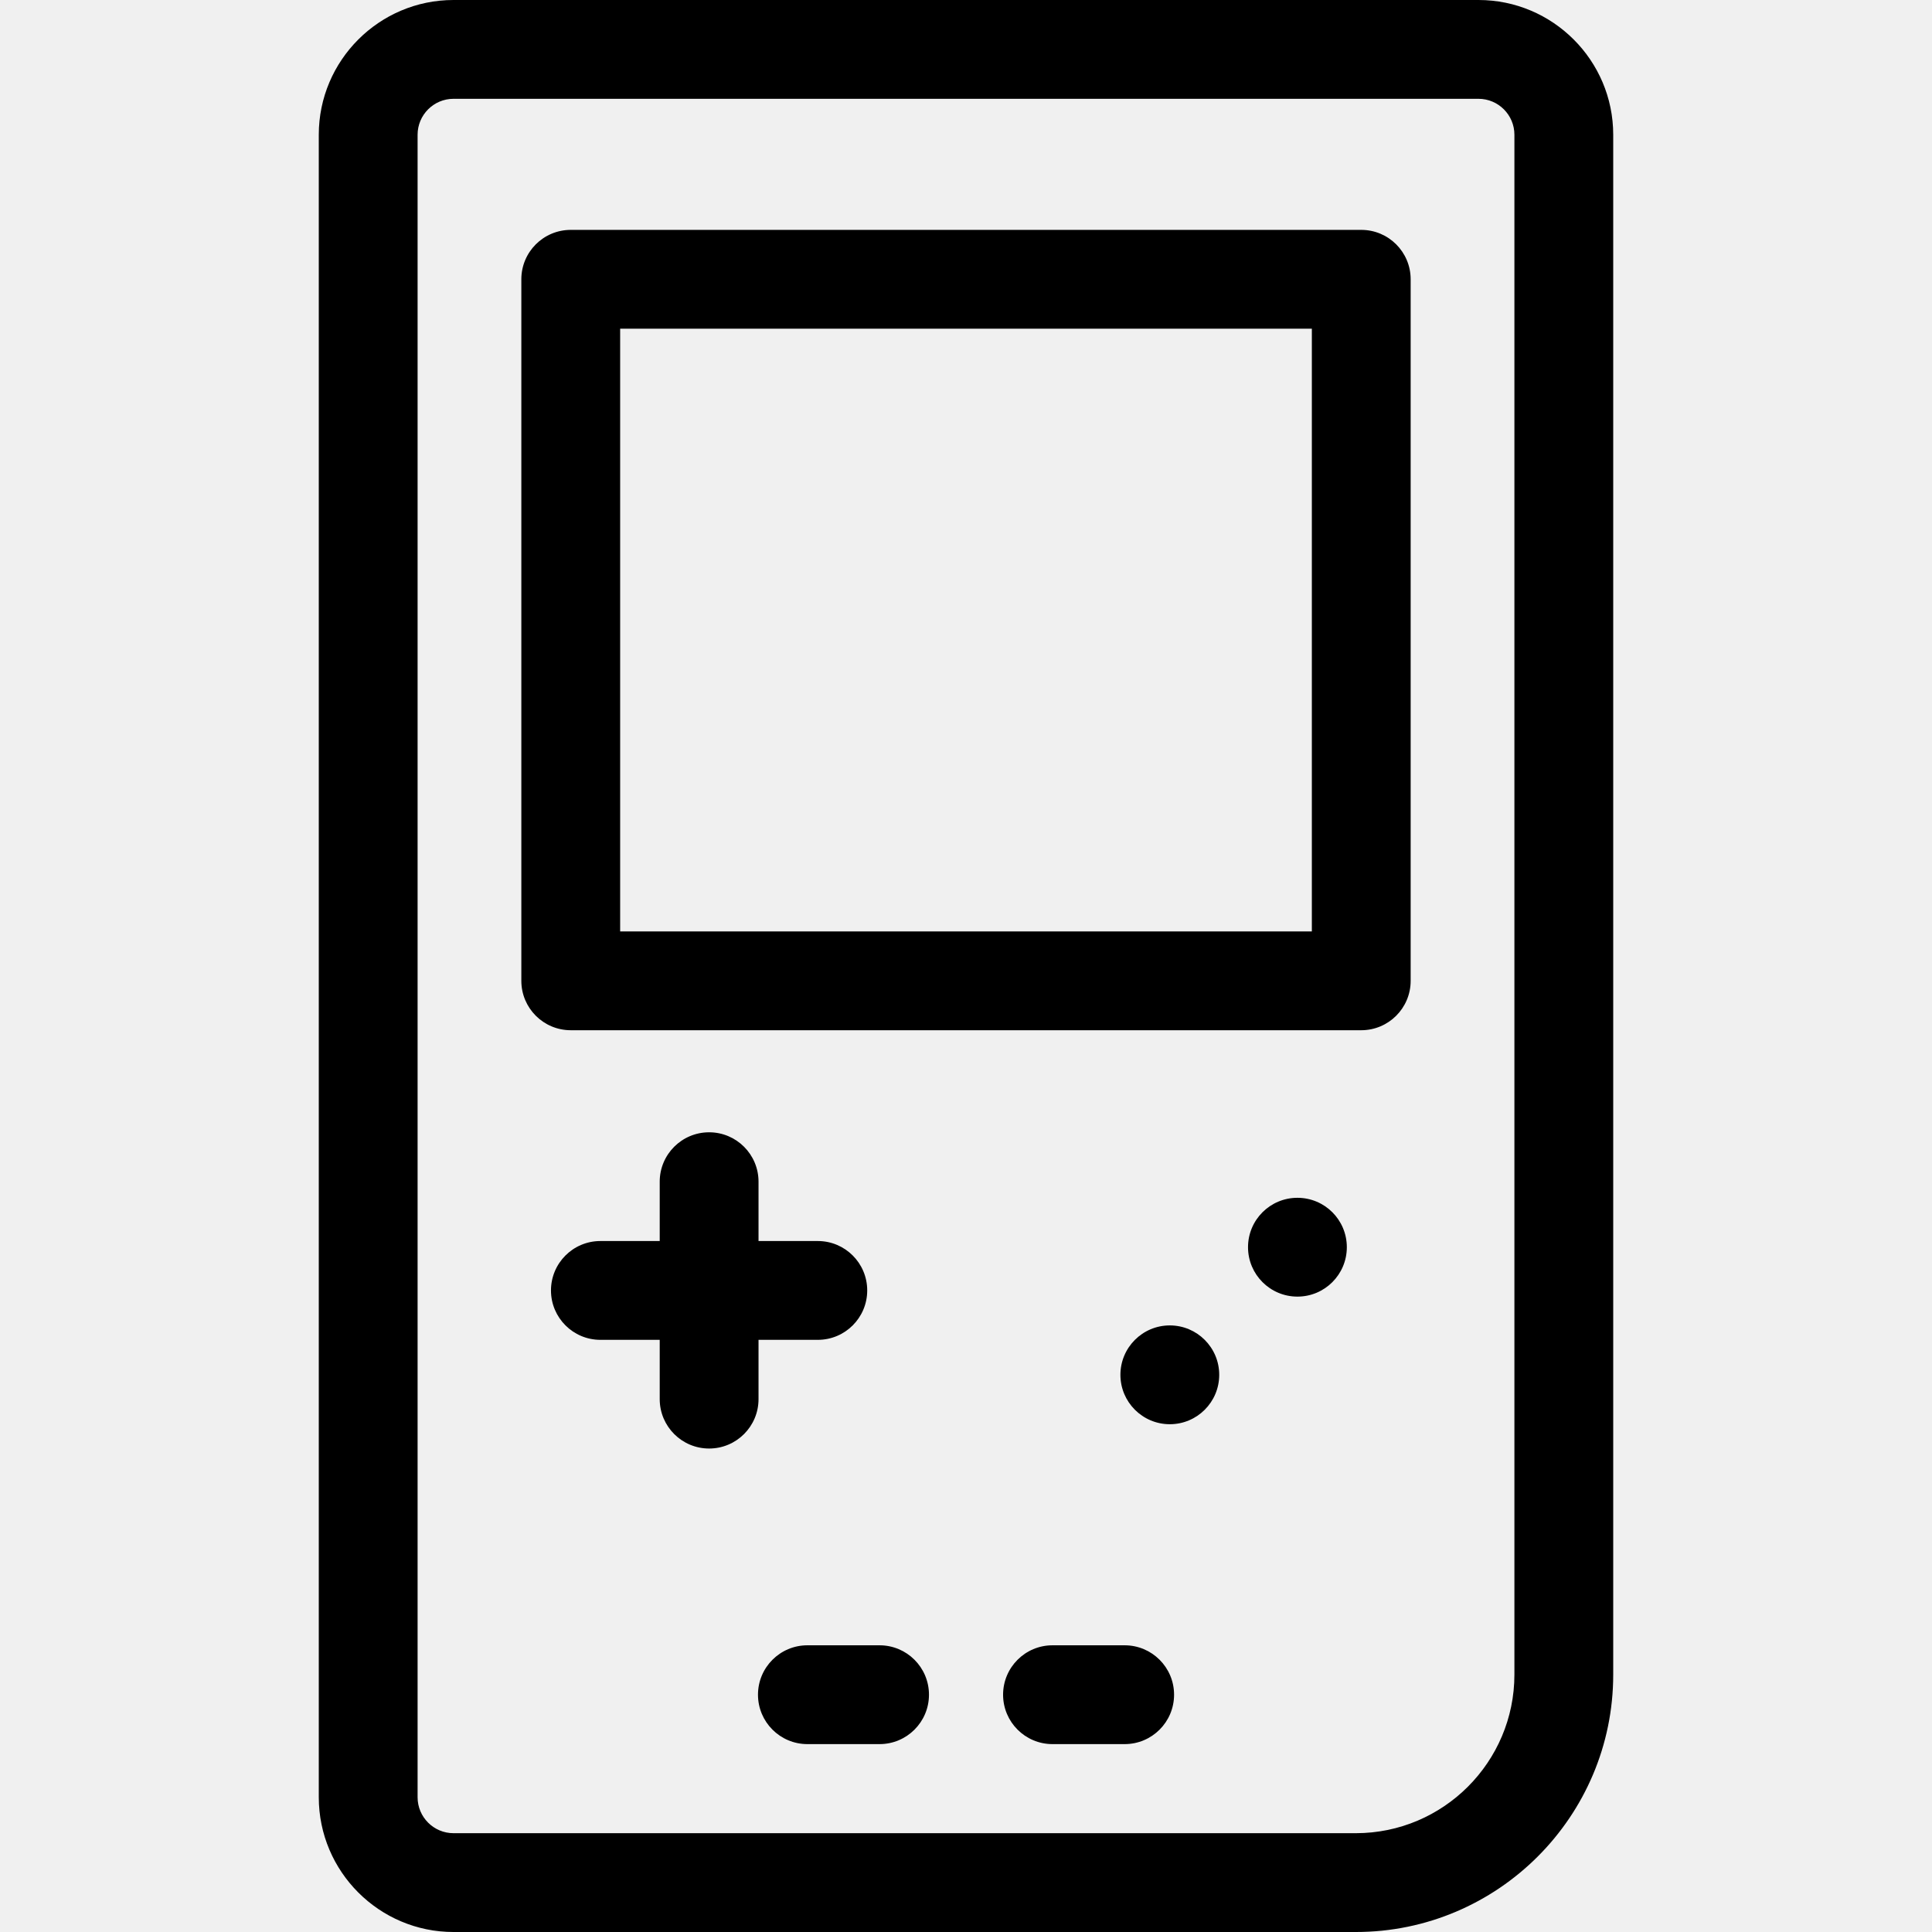
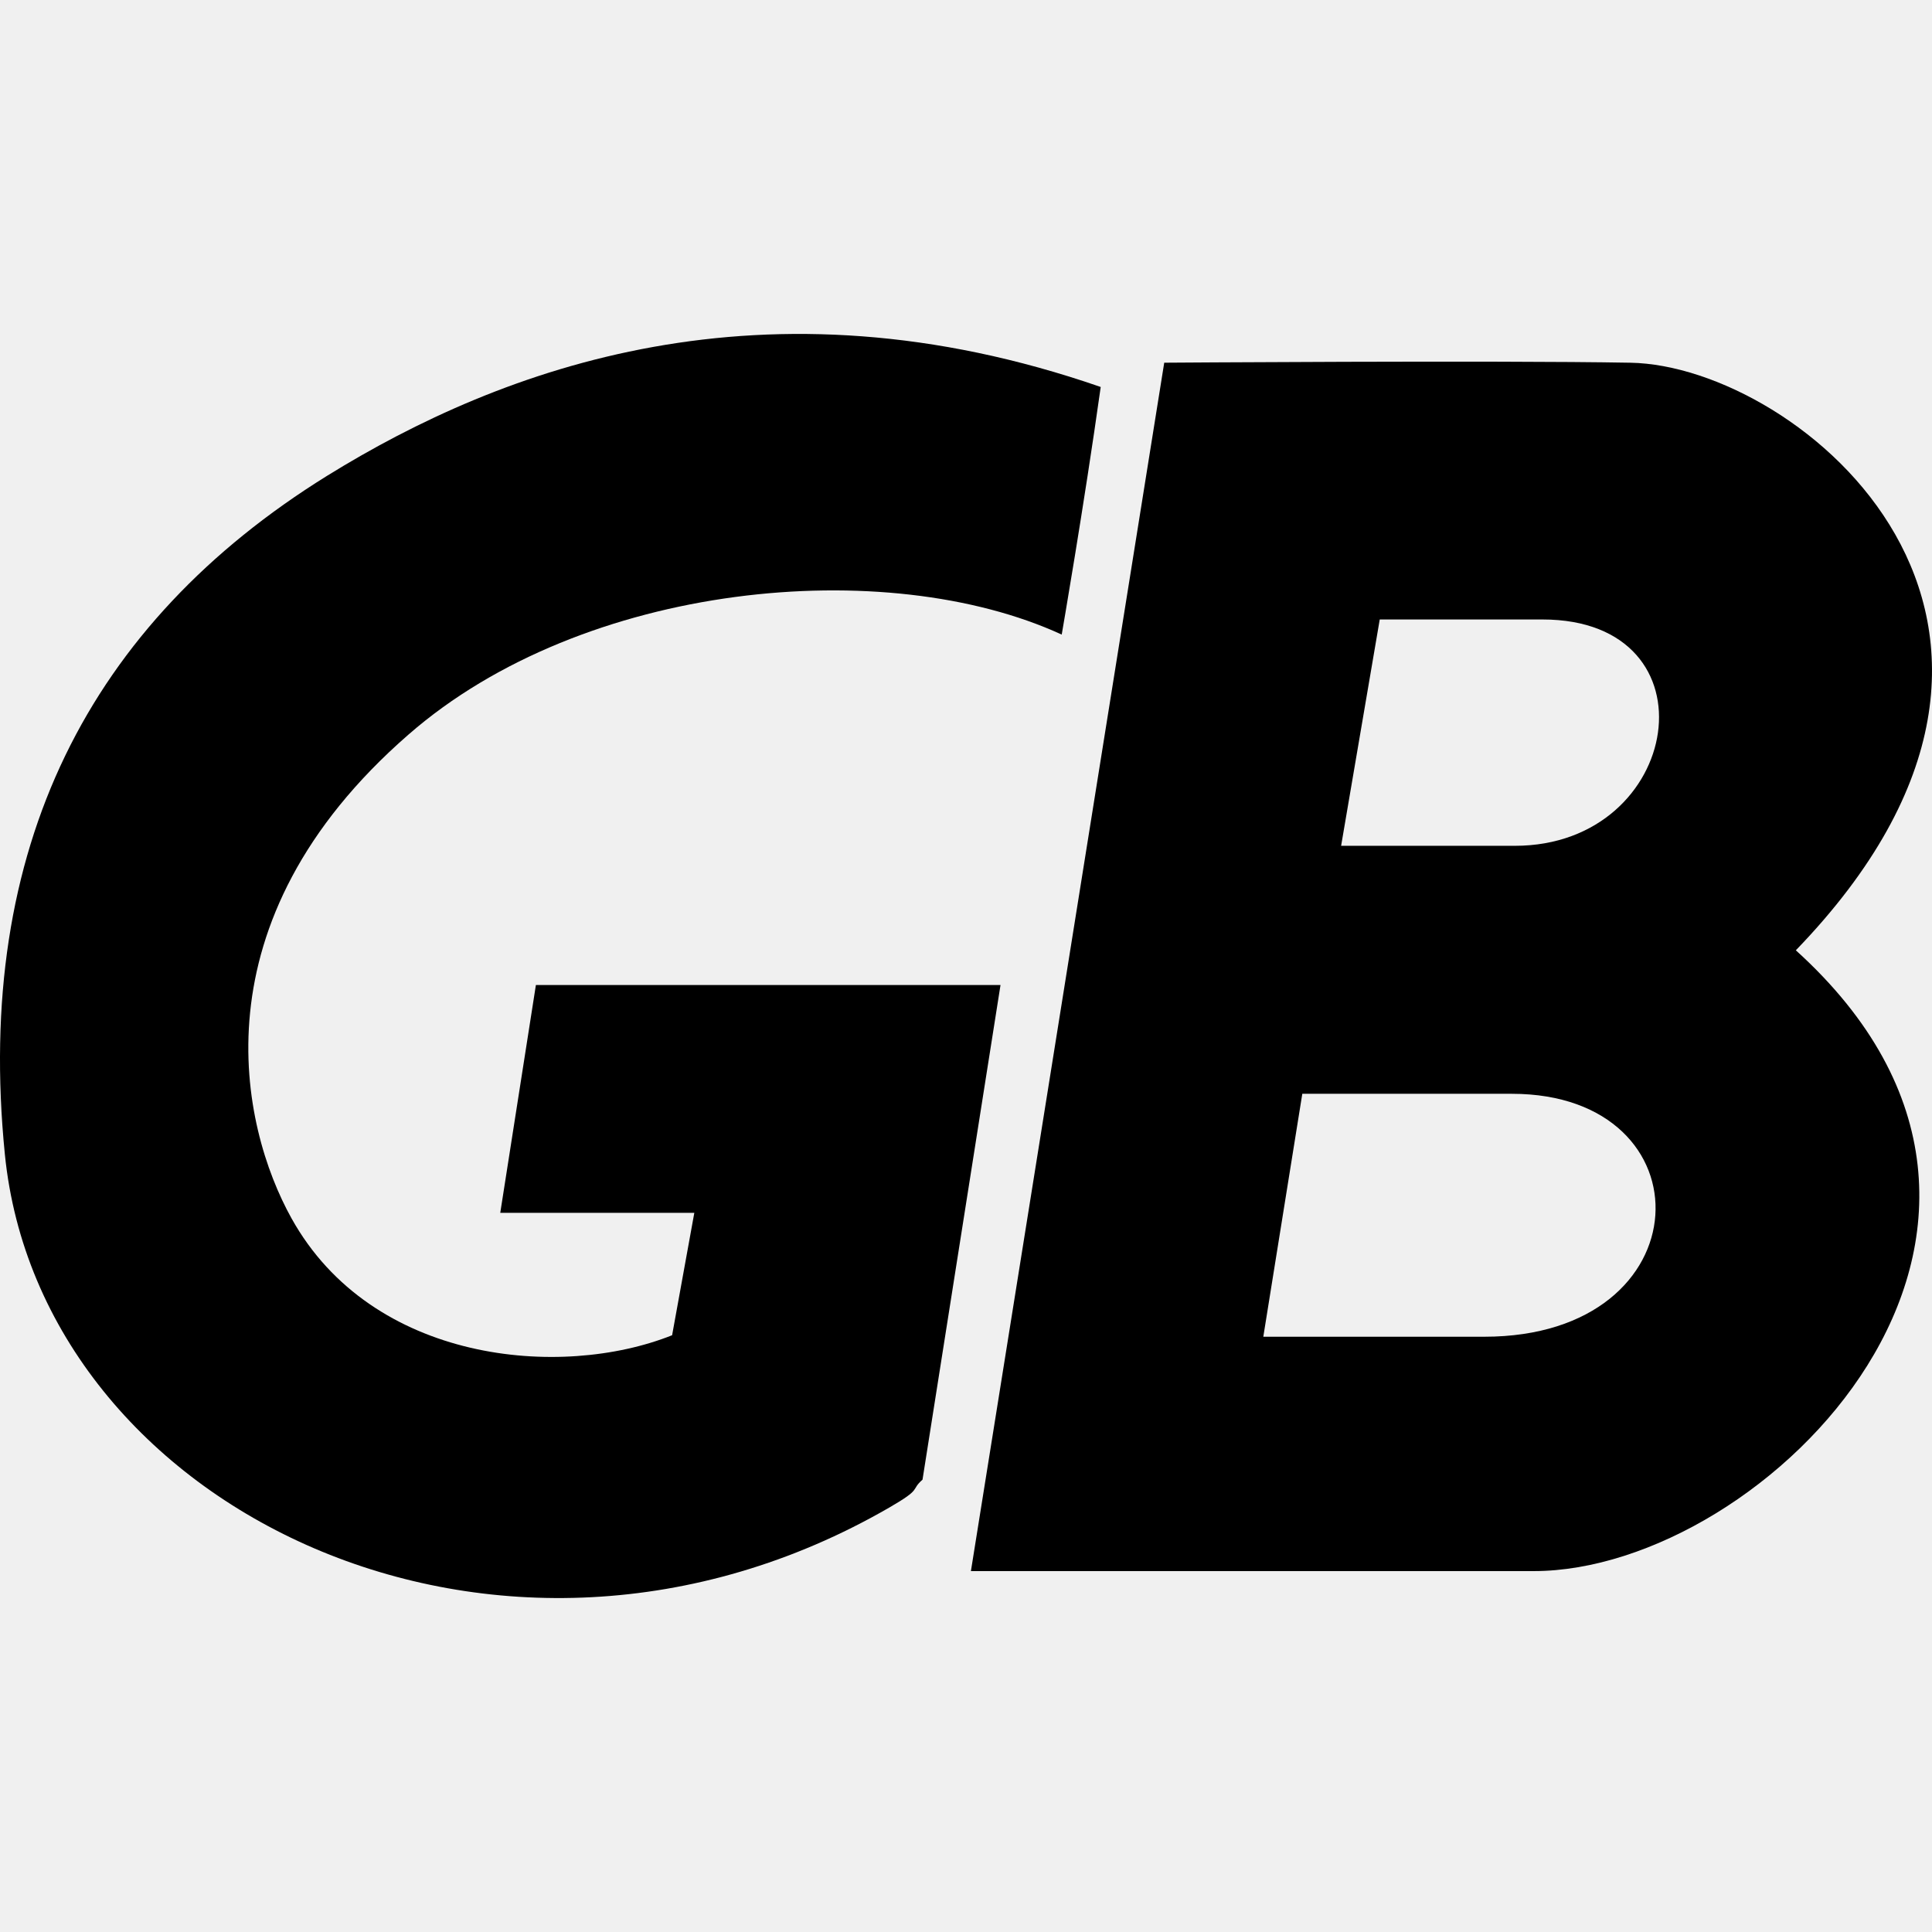
- <svg xmlns="http://www.w3.org/2000/svg" version="1.1" id="Layer_1" x="0px" y="0px" viewBox="0 0 512.001 512.001" style="enable-background:new 0 0 512.001 512.001;" xml:space="preserve">
-   <g>
-     <g>
-       <path d="M343.832,317.43c-7.227,0-13.093,5.852-13.093,13.093c0,7.227,5.865,13.093,13.093,13.093    c7.24,0,13.093-5.866,13.093-13.093C356.925,323.282,351.072,317.43,343.832,317.43z" />
+ <svg xmlns="http://www.w3.org/2000/svg" version="1.1" id="Layer_1" x="0px" y="0px" viewBox="0 0 128 128" xml:space="preserve" width="128" height="128">
+   <defs id="defs7">
+ 	
+ 
+ 		
+ 	
+ 			
+ 		
+ 				
+ 				
+ 				
+ 				
+ 				
+ 				
+ 			</defs>
+   <style type="text/css" id="style1">
+ 	.st0{fill:#FFFFFF;}
+ </style>
+   <g id="g1" transform="matrix(0.1236222,0,0,0.1236222,0,22.12451)">
+     <g id="g7" style="display:none" transform="translate(0.00340388,0.02302088)">
+       <path d="M 824.2,348.7 799.6,222.1 743,348.8 h 81.2 M 1713,670.5 h -134 l -18,-403.7 -174.4,403.7 h -89.4 l -74.6,-365 -116.3,365 H 878.6 L 844.3,475.3 h -155 l -87.9,195.2 h -140 L 749,17.9 h 165.4 l 88,527.5 171.4,-527.5 h 132.6 l 65.5,357.5 151.8,-357.5 h 161 l 28.3,652.6" id="path1" style="fill:#cccccc" />
+       <path id="polyline1" d="m 2097.5,670.5 22.3,-140 h -234.1 l 18.7,-116.3 h 203.5 l 22.4,-140.1 H 1924.6 L 1942.4,158 h 233.9 l 22.3,-140.1 h -371 l -104.1,652.6 h 374" style="fill:#cccccc" />
+       <path id="polyline2" d="M 3839,17.9 H 3682.7 L 3550.1,231 3466.5,17.9 H 3313.1 L 3471,362 3422.4,670.5 h 134.1 L 3597.7,397.8 3839,17.9" style="fill:#cccccc" />
+       <path d="m 3042.9,546.3 c 71,31.8 157.8,-30.5 194,-139.1 36.2,-108.5 8,-222.3 -63,-254 -70.9,-31.8 -157.7,30.6 -194,139.1 -36,108.5 -7.9,222.3 63,254 M 2840,288.1 C 2881.7,107.7 3035.9,-10.6 3184.4,23.6 3333.1,58 3419.7,232 3378.1,412.3 3336.4,592.8 3182.2,711 3033.7,676.8 2885.2,642.6 2798.3,468.6 2840,288.1" id="path2" style="fill:#cccccc" />
    </g>
+     <path d="M 175.303,76.023 C 47.703,155.223 -13.797,275.623 2.603,439.623 c 19,190.2 265.2,309.9 473.9,189.4 18.2,-10.5 11.1,-9 17.9,-15 l 41.8,-265.1 h -249 l -19.1,122.1 h 104 l -11.9,65.6 c -59.6,23.8 -160.9,14.9 -204,-62.7 -27.3,-49.1 -52.7,-158.7 62.7,-259.2 93.9,-82 256.2,-96.8 350.1,-53.6 0,0 11.9,-68.6 20.9,-132.7 -180.6,-62.6 -320.7,-10.5 -414.6,47.6" id="path3" />
+     <path d="m 623.941,15.425 -103.6,647.6 c 0,0 214.4,0 301.6,0 124.3,0 305.8,-183.1 140.5,-332.7 170.1,-176 1.5,-313.4 -88.7,-314.9 -72.5,-1.3 -251.4,0 -251.4,0 h 1.6 m 74,391.8 c 0,0 28.1,0 112.3,0 106.4,0 103.6,130.2 -14.8,130.2 -73.9,0 -118.4,0 -118.4,0 l 20.9,-130.2 m 41.5,-254.2 c 0,0 3,0 87.2,0 94.6,0 75.4,121.3 -14.8,121.3 -73.9,0 -93.1,0 -93.1,0 l 20.7,-121.3" id="path4" />
  </g>
-   <g>
-     <g>
-       <path d="M310.014,351.248c-7.227,0-13.093,5.865-13.093,13.093s5.865,13.093,13.093,13.093s13.093-5.865,13.093-13.093    S317.241,351.248,310.014,351.248z" />
-     </g>
-   </g>
-   <g>
-     <g>
-       <path d="M391.817,0H120.185c-19.687,0-35.703,16.016-35.703,35.705v440.592c0,19.687,16.016,35.705,35.703,35.705h239.123    c37.612,0,68.212-30.6,68.212-68.214V35.705C427.52,16.016,411.504,0,391.817,0z M401.335,443.786    c0,23.174-18.853,42.029-42.027,42.029H120.185c-5.249,0-9.518-4.271-9.518-9.52V35.705c0-5.249,4.269-9.52,9.518-9.52h271.632    c5.249,0,9.518,4.271,9.518,9.52V443.786z" />
-     </g>
-   </g>
-   <g>
-     <g>
-       <path d="M360.748,60.92H151.253c-7.231,0-13.093,5.863-13.093,13.093v185.915c0,7.23,5.862,13.093,13.093,13.093h209.494    c7.231,0,13.093-5.863,13.093-13.093V74.012C373.84,66.783,367.979,60.92,360.748,60.92z M347.655,246.835H164.346V87.105h183.309    V246.835z" />
-     </g>
-   </g>
-   <g>
-     <g>
-       <path d="M233.095,436.022h-19.128c-7.231,0-13.093,5.863-13.093,13.093s5.862,13.093,13.093,13.093h19.128    c7.231,0,13.093-5.863,13.093-13.093S240.326,436.022,233.095,436.022z" />
-     </g>
-   </g>
-   <g>
-     <g>
-       <path d="M298.049,436.022h-19.128c-7.231,0-13.093,5.863-13.093,13.093s5.862,13.093,13.093,13.093h19.128    c7.231,0,13.093-5.863,13.093-13.093S305.279,436.022,298.049,436.022z" />
-     </g>
-   </g>
-   <g>
-     <g>
-       <path d="M216.729,328.886h-15.711v-15.724c0-7.23-5.862-13.093-13.093-13.093s-13.093,5.863-13.093,13.093v15.724h-15.724    c-7.231,0-13.093,5.863-13.093,13.093s5.862,13.093,13.093,13.093h15.724v15.711c0,7.23,5.862,13.093,13.093,13.093    s13.093-5.863,13.093-13.093v-15.711h15.711c7.231,0,13.093-5.863,13.093-13.093S223.96,328.886,216.729,328.886z" />
-     </g>
-   </g>
-   <g>
- </g>
-   <g>
- </g>
-   <g>
- </g>
-   <g>
- </g>
-   <g>
- </g>
-   <g>
- </g>
-   <g>
- </g>
-   <g>
- </g>
-   <g>
- </g>
-   <g>
- </g>
-   <g>
- </g>
-   <g>
- </g>
-   <g>
- </g>
-   <g>
- </g>
-   <g>
- </g>
</svg>
